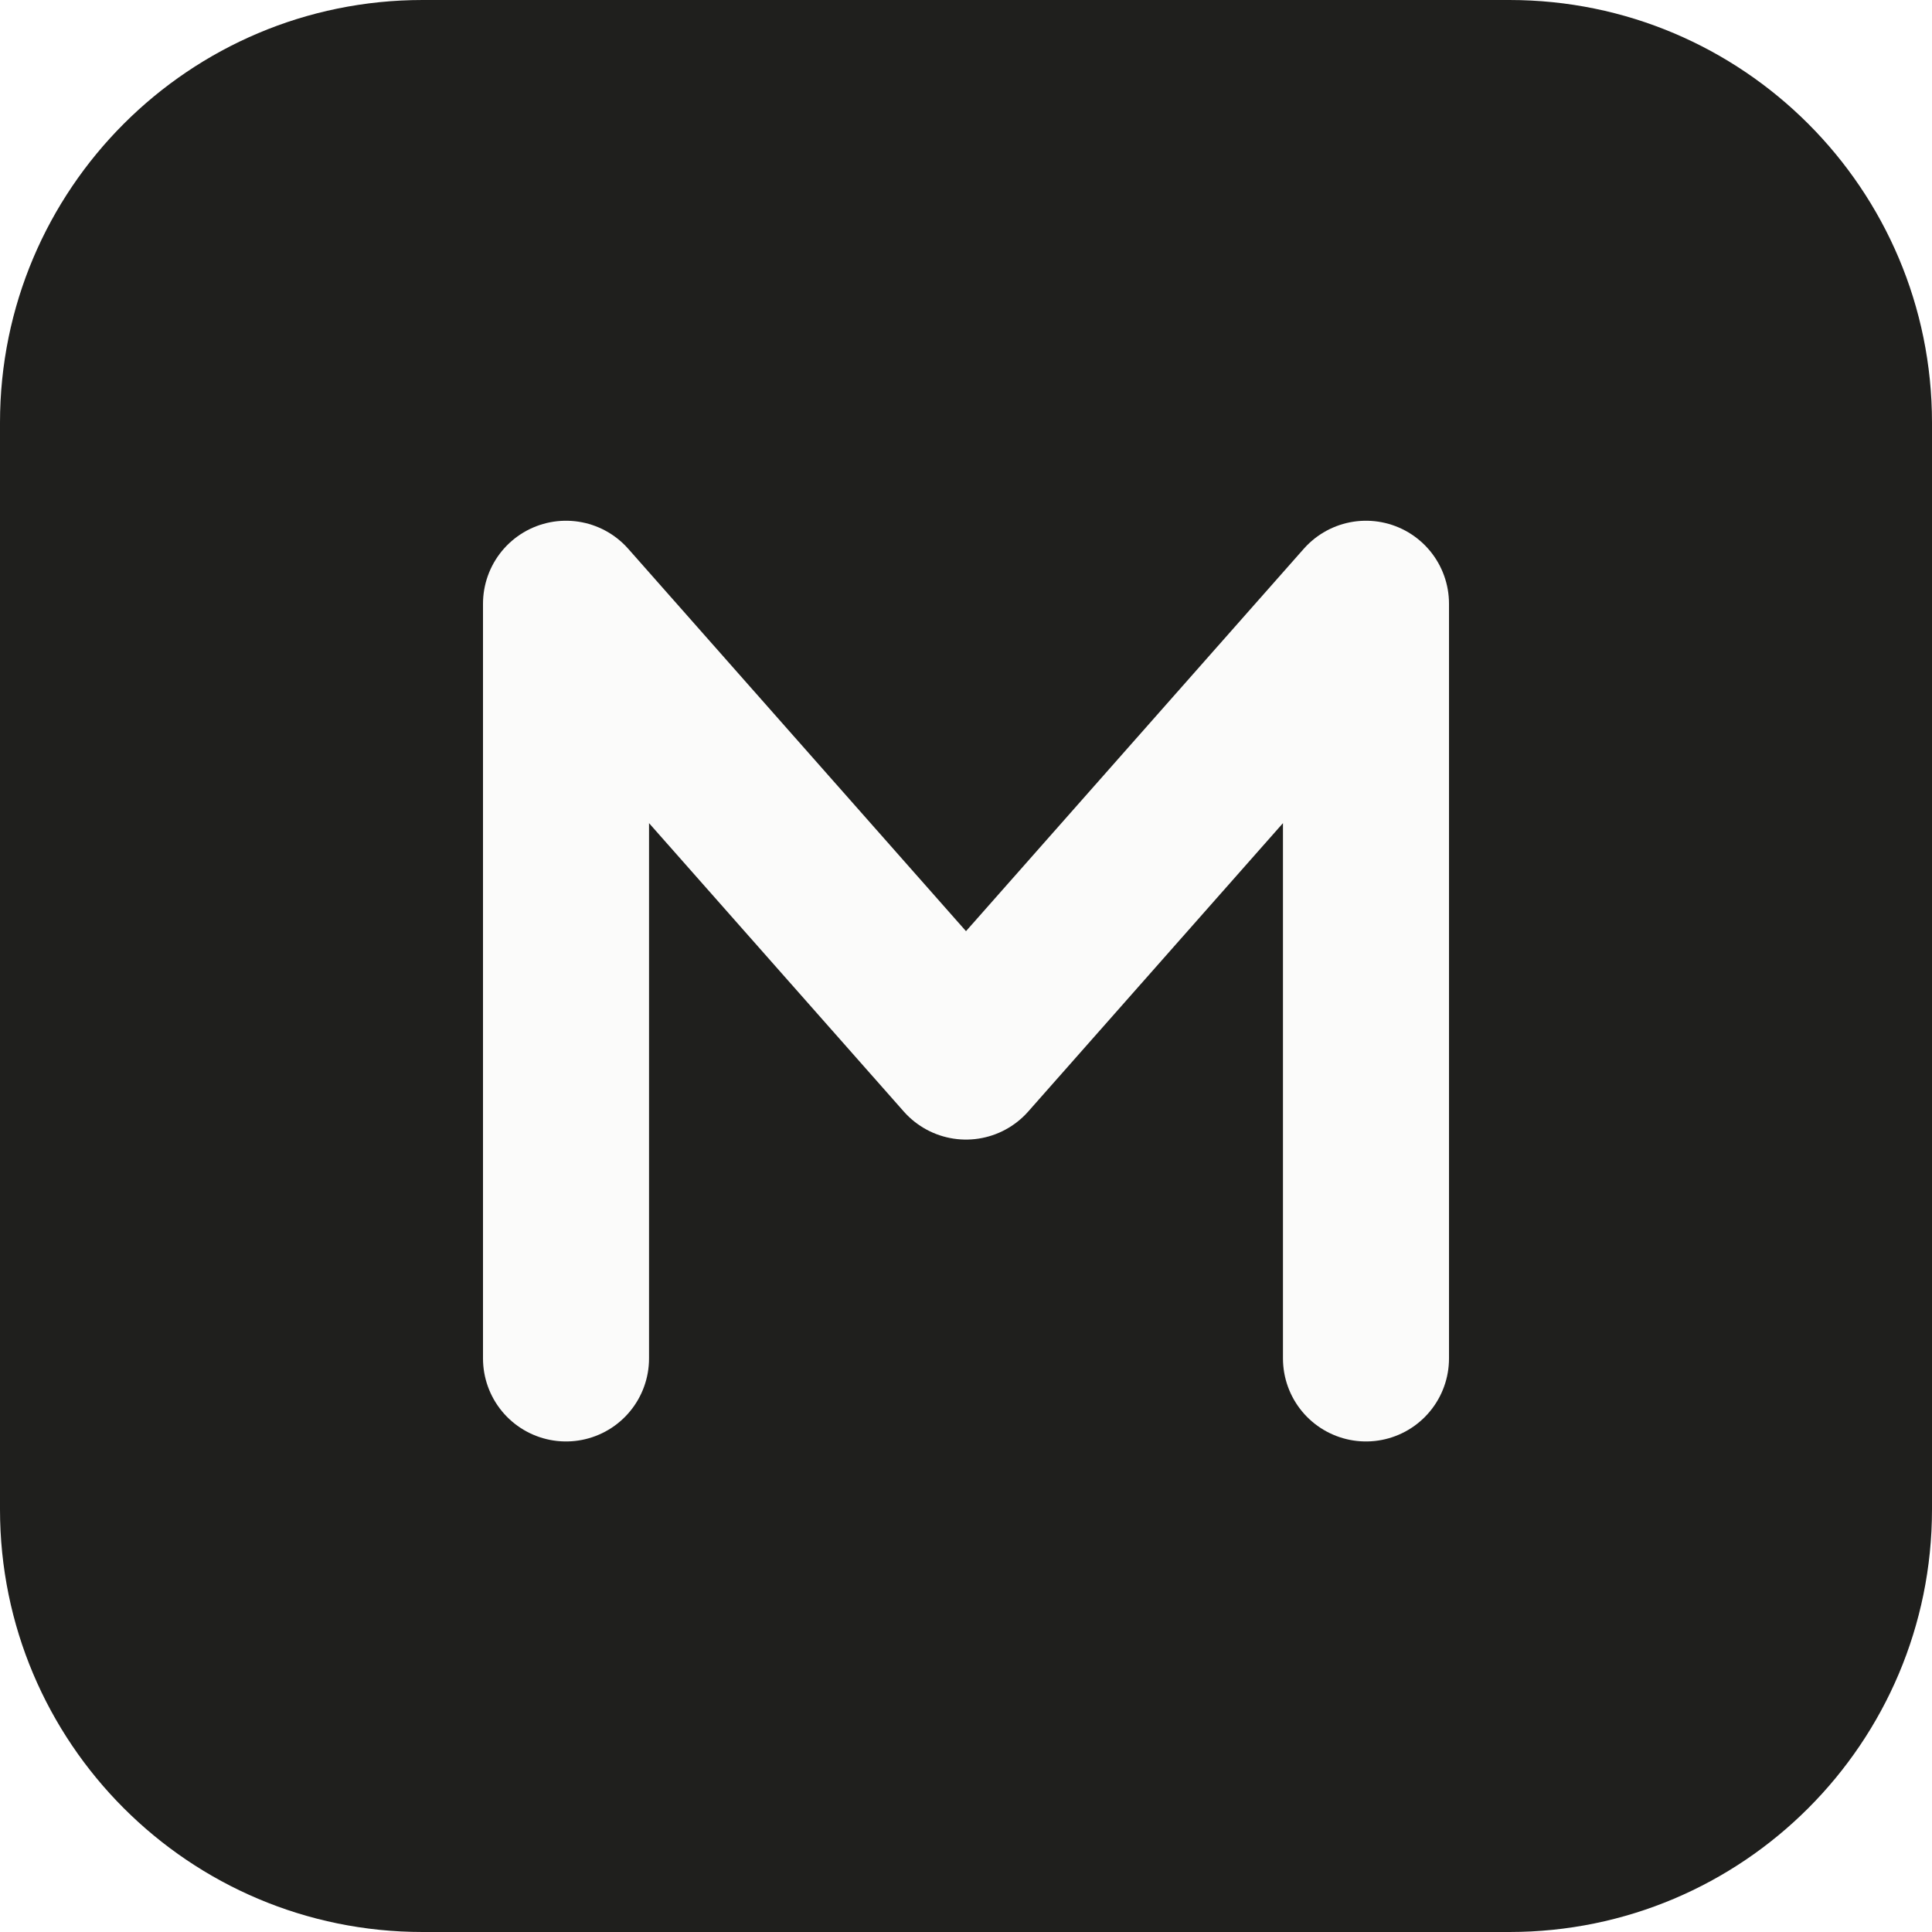
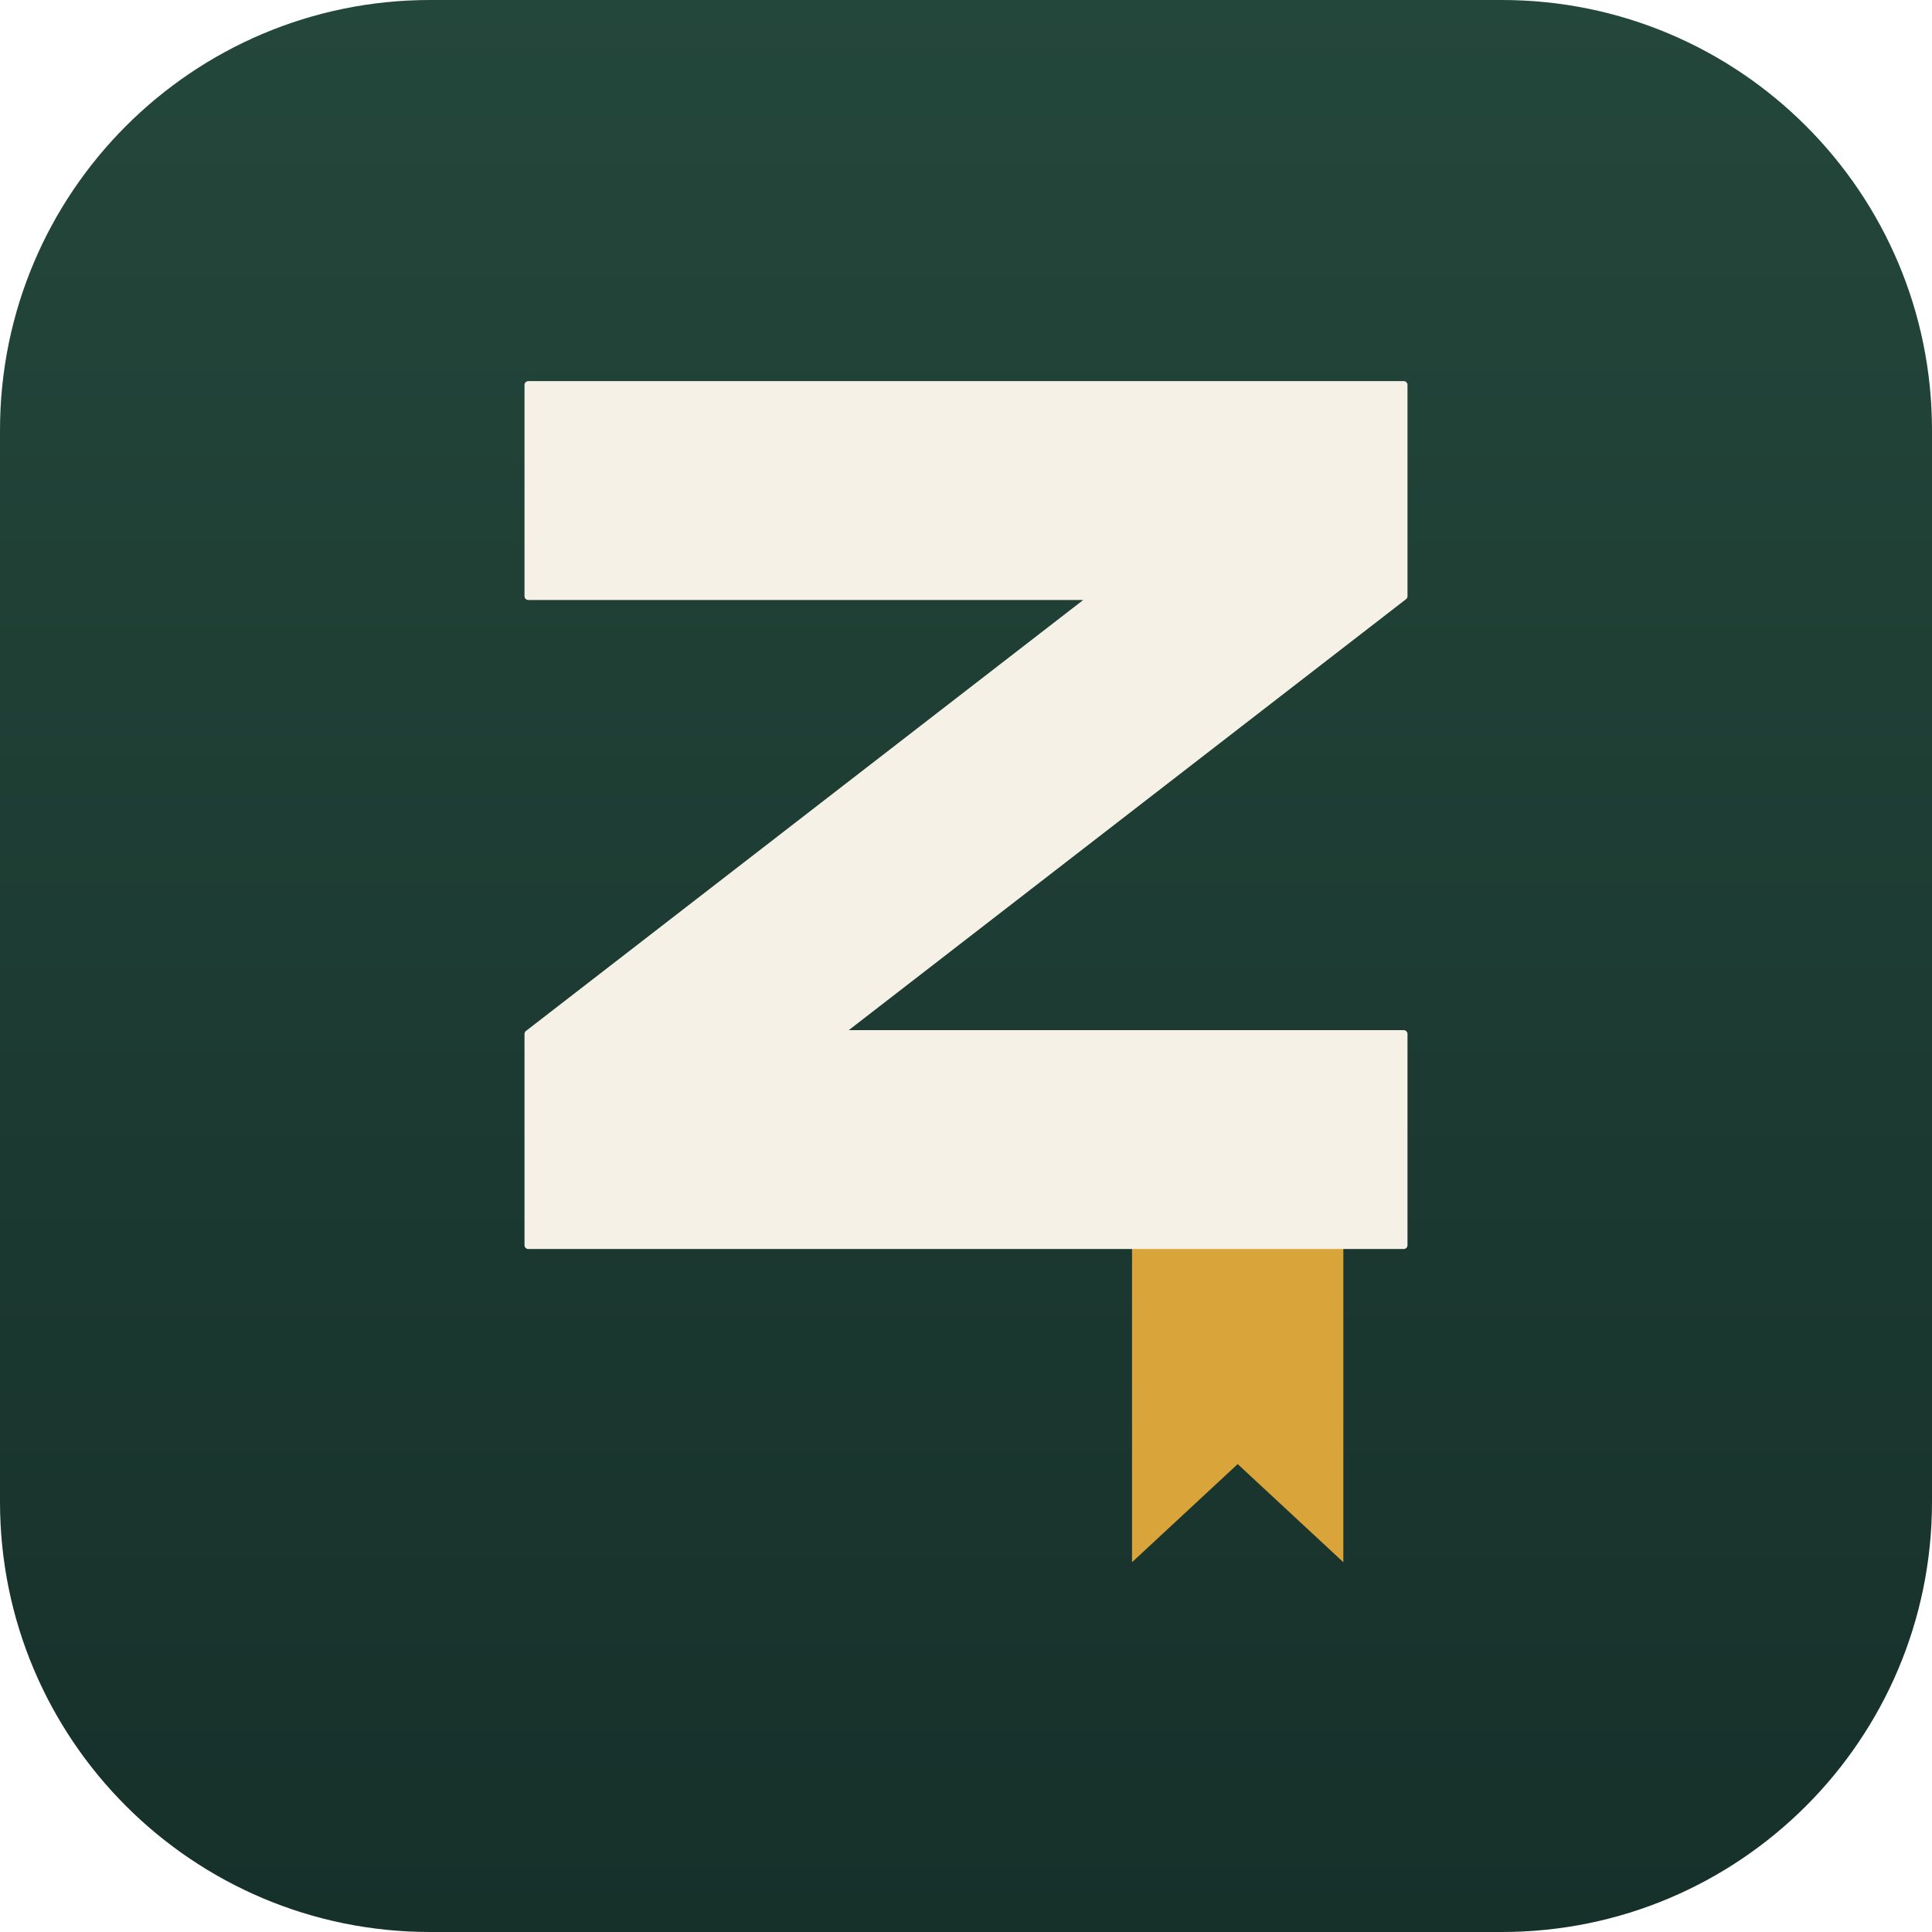
<svg xmlns="http://www.w3.org/2000/svg" viewBox="0 0 512 512">
-   <rect width="512" height="512" rx="112" fill="#1F1F1D" />
-   <path d="M150 360V160l106 120 106-120v200" fill="none" stroke="#FBFBFA" stroke-width="44" stroke-linecap="round" stroke-linejoin="round" />
+   <defs>
+     <linearGradient id="g" x1="0" y1="0" x2="0" y2="1">
+       <stop offset="0" stop-color="#24473B" />
+       <stop offset="1" stop-color="#16302A" />
+     </linearGradient>
+   </defs>
+   <rect width="512" height="512" rx="114" fill="url(#g)" />
+   <path d="M300 274 H356 V414 L328 388 L300 414 Z" fill="#D9A43A" />
+   <polygon points="140,102 372,102 372,158 222,274 372,274 372,330 140,330 140,274 290,158 140,158" fill="#F6F1E6" stroke="#F6F1E6" stroke-width="2" stroke-linejoin="round" />
</svg>
